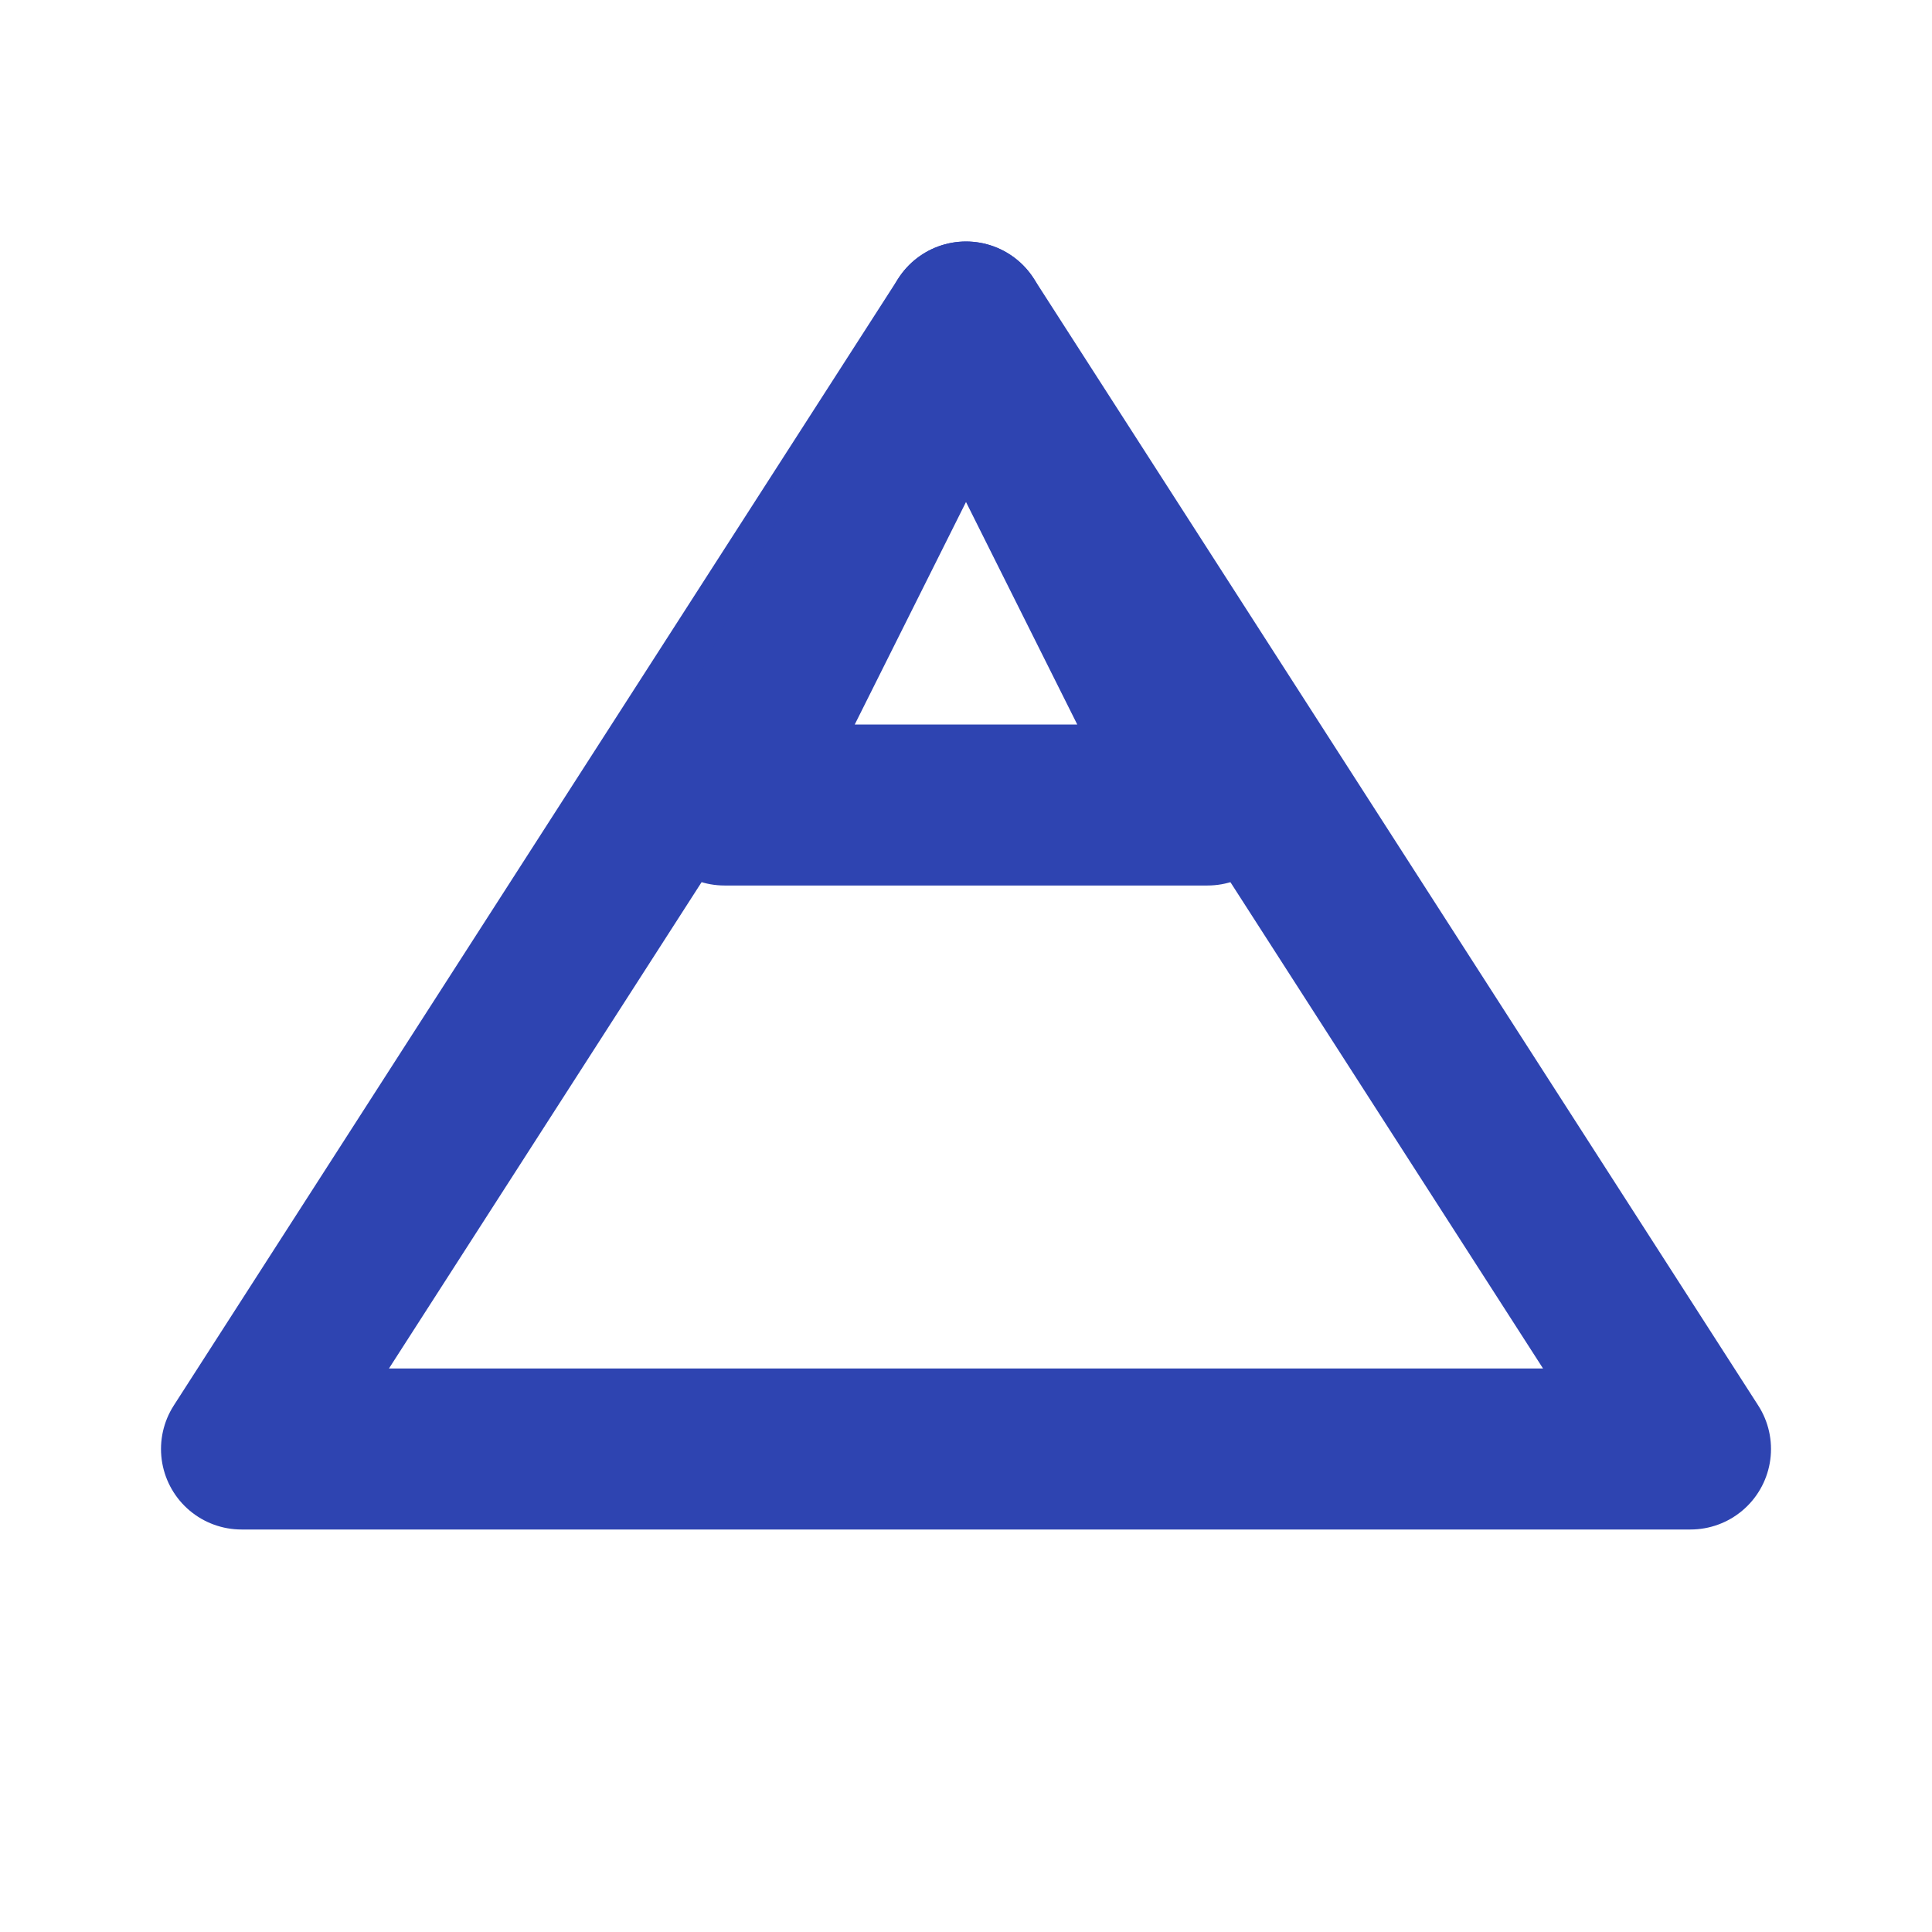
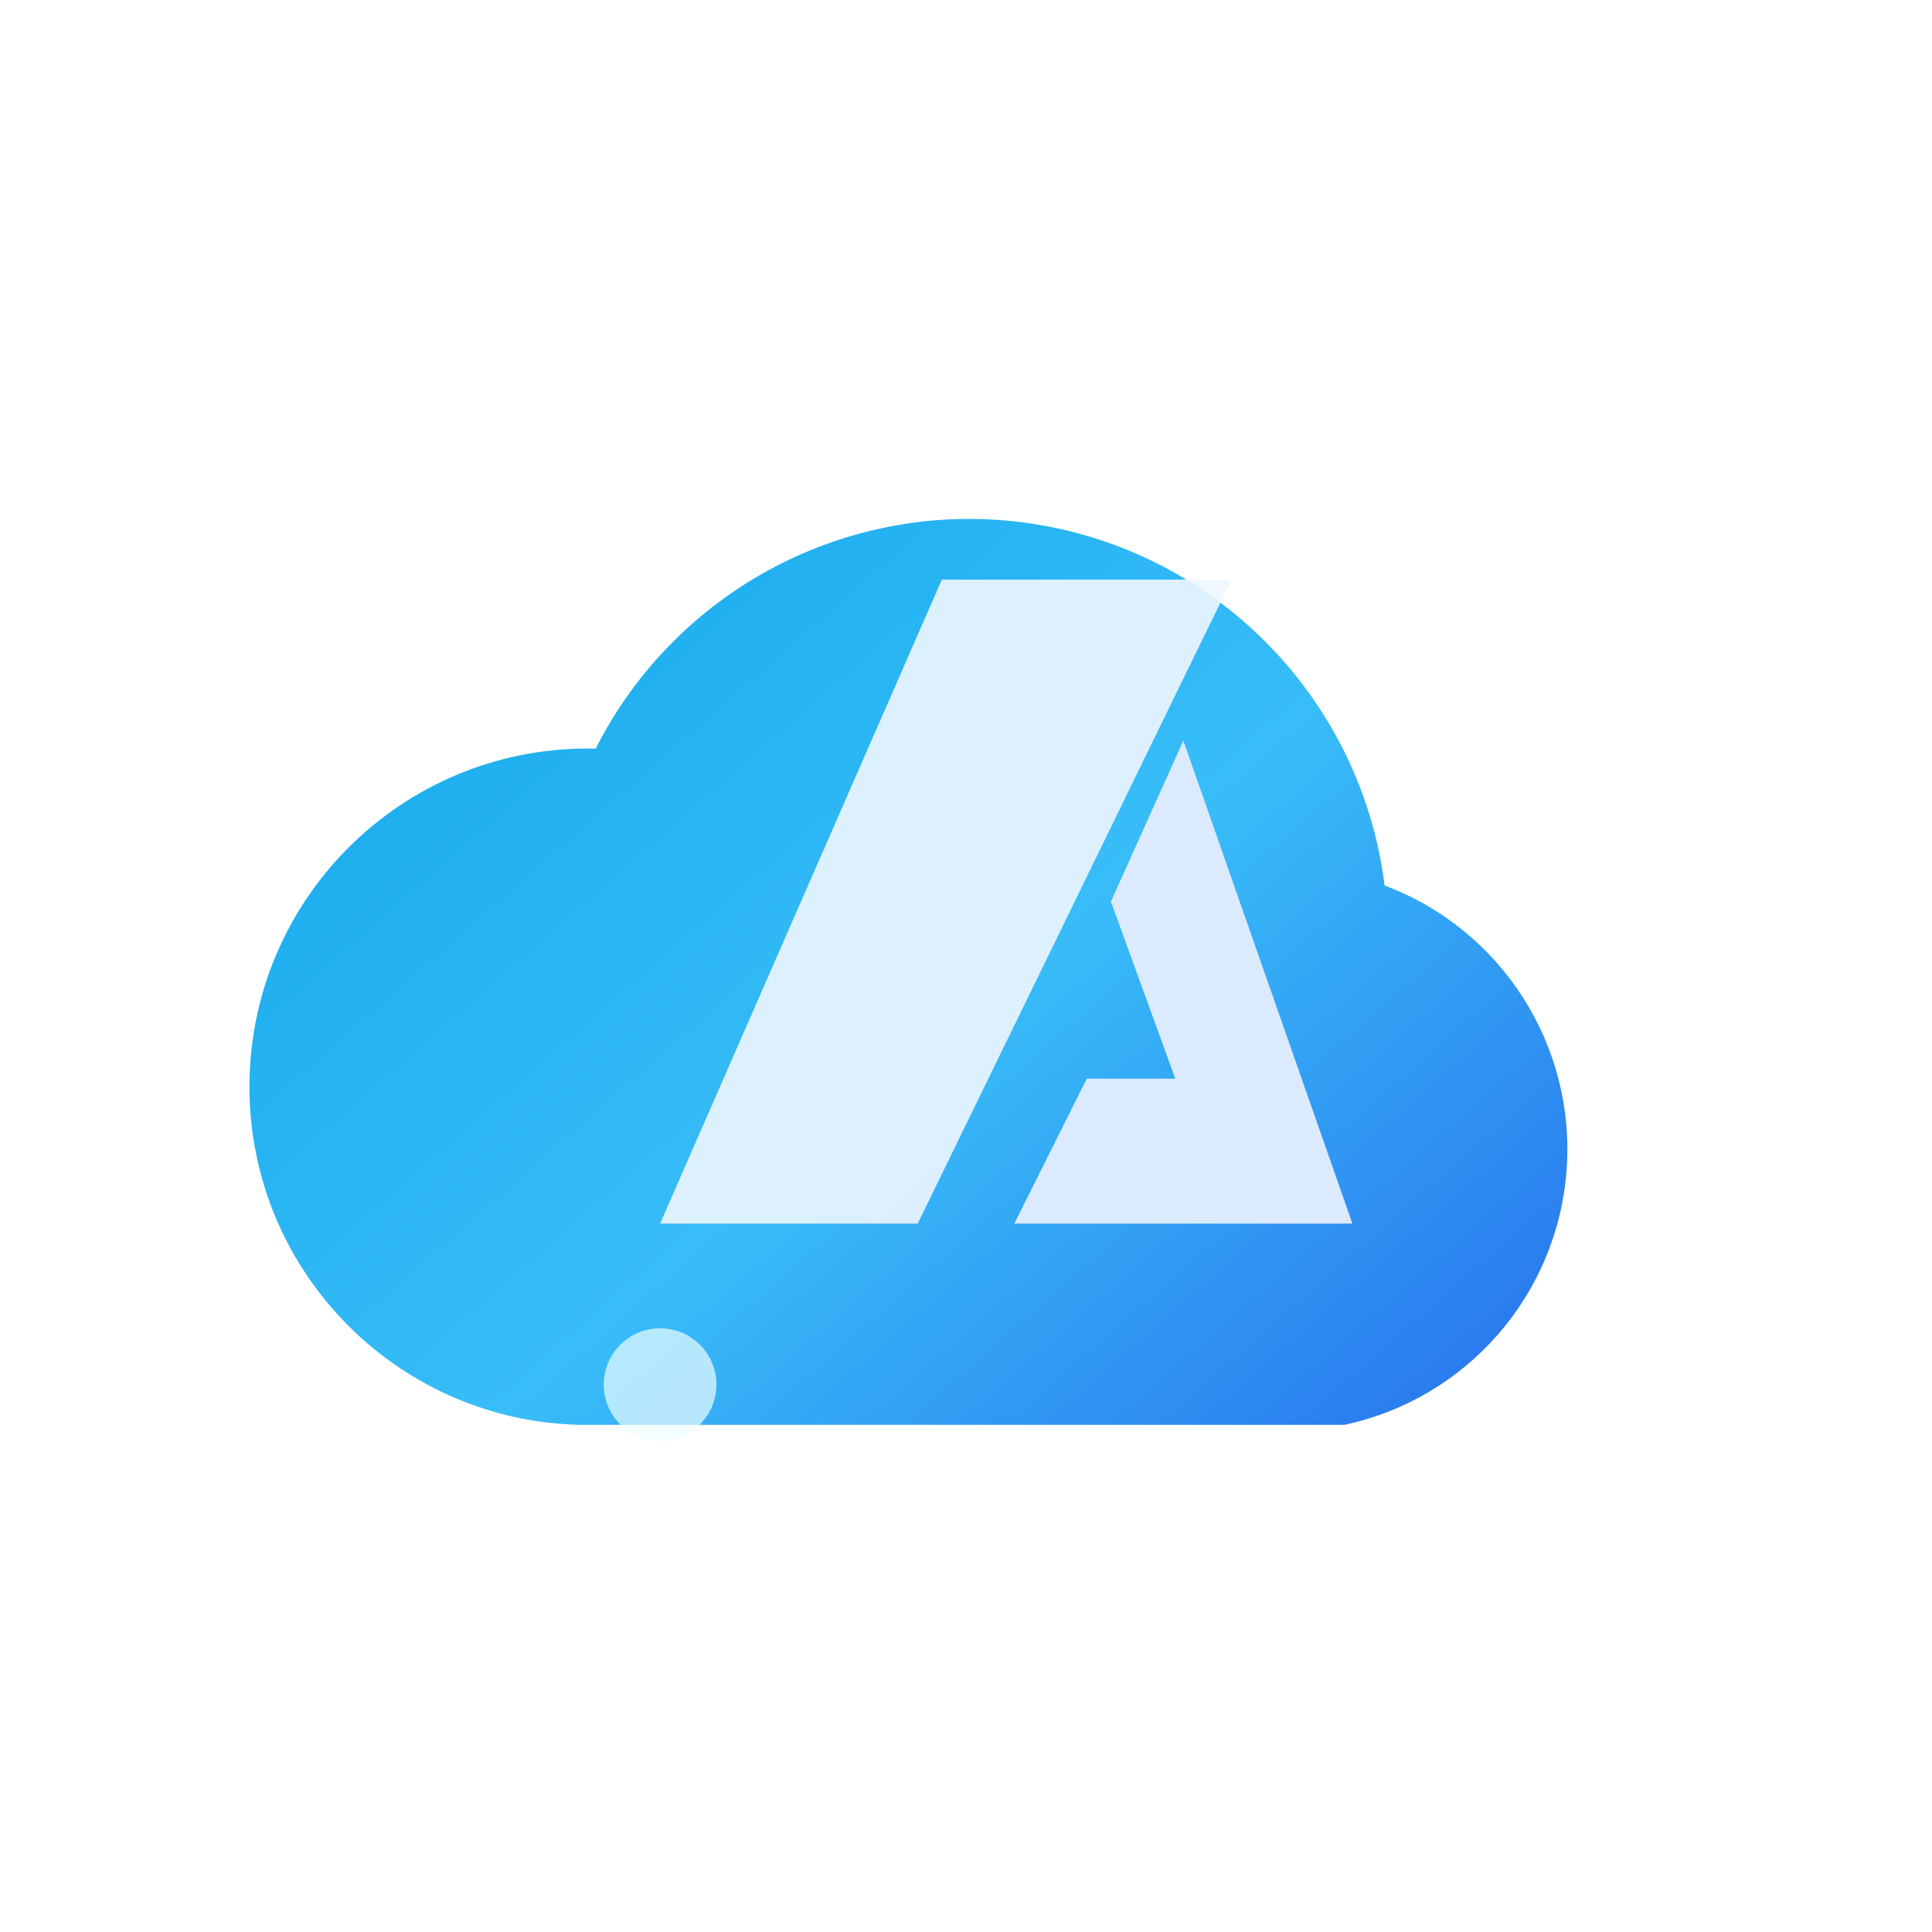
- <svg xmlns="http://www.w3.org/2000/svg" viewBox="0 0 24 24" fill="none" stroke="#2e44b1" stroke-width="2" stroke-linecap="round" stroke-linejoin="round">
-   <path d="M3 18L12 4l9 14H3z" />
-   <path d="M12 4l3 6H9l3-6z" />
+ <svg xmlns="http://www.w3.org/2000/svg" viewBox="0 0 24 24" fill="none">
+   <defs>
+     <linearGradient id="g" x1="5" y1="4" x2="19" y2="20" gradientUnits="userSpaceOnUse">
+       <stop stop-color="#0ea5e9" />
+       <stop offset=".52" stop-color="#38bdf8" />
+       <stop offset="1" stop-color="#2563eb" />
+     </linearGradient>
+   </defs>
+   <path d="M7.2 17.7a4.2 4.2 0 0 1 .2-8.4A5.2 5.2 0 0 1 17.2 11a3.5 3.5 0 0 1-.5 6.7H7.2Z" fill="url(#g)" />
+   <path d="m11.7 7.2-3.5 8h3.2l3.9-8h-3.6Z" fill="#eff6ff" opacity=".9" />
+   <path d="m14.7 9.2 2.1 6h-4.2l.9-1.8h1.1l-.8-2.2.9-2Z" fill="#dbeafe" />
+   <circle cx="8.2" cy="17.2" r=".7" fill="#ecfeff" opacity=".7" />
</svg>
